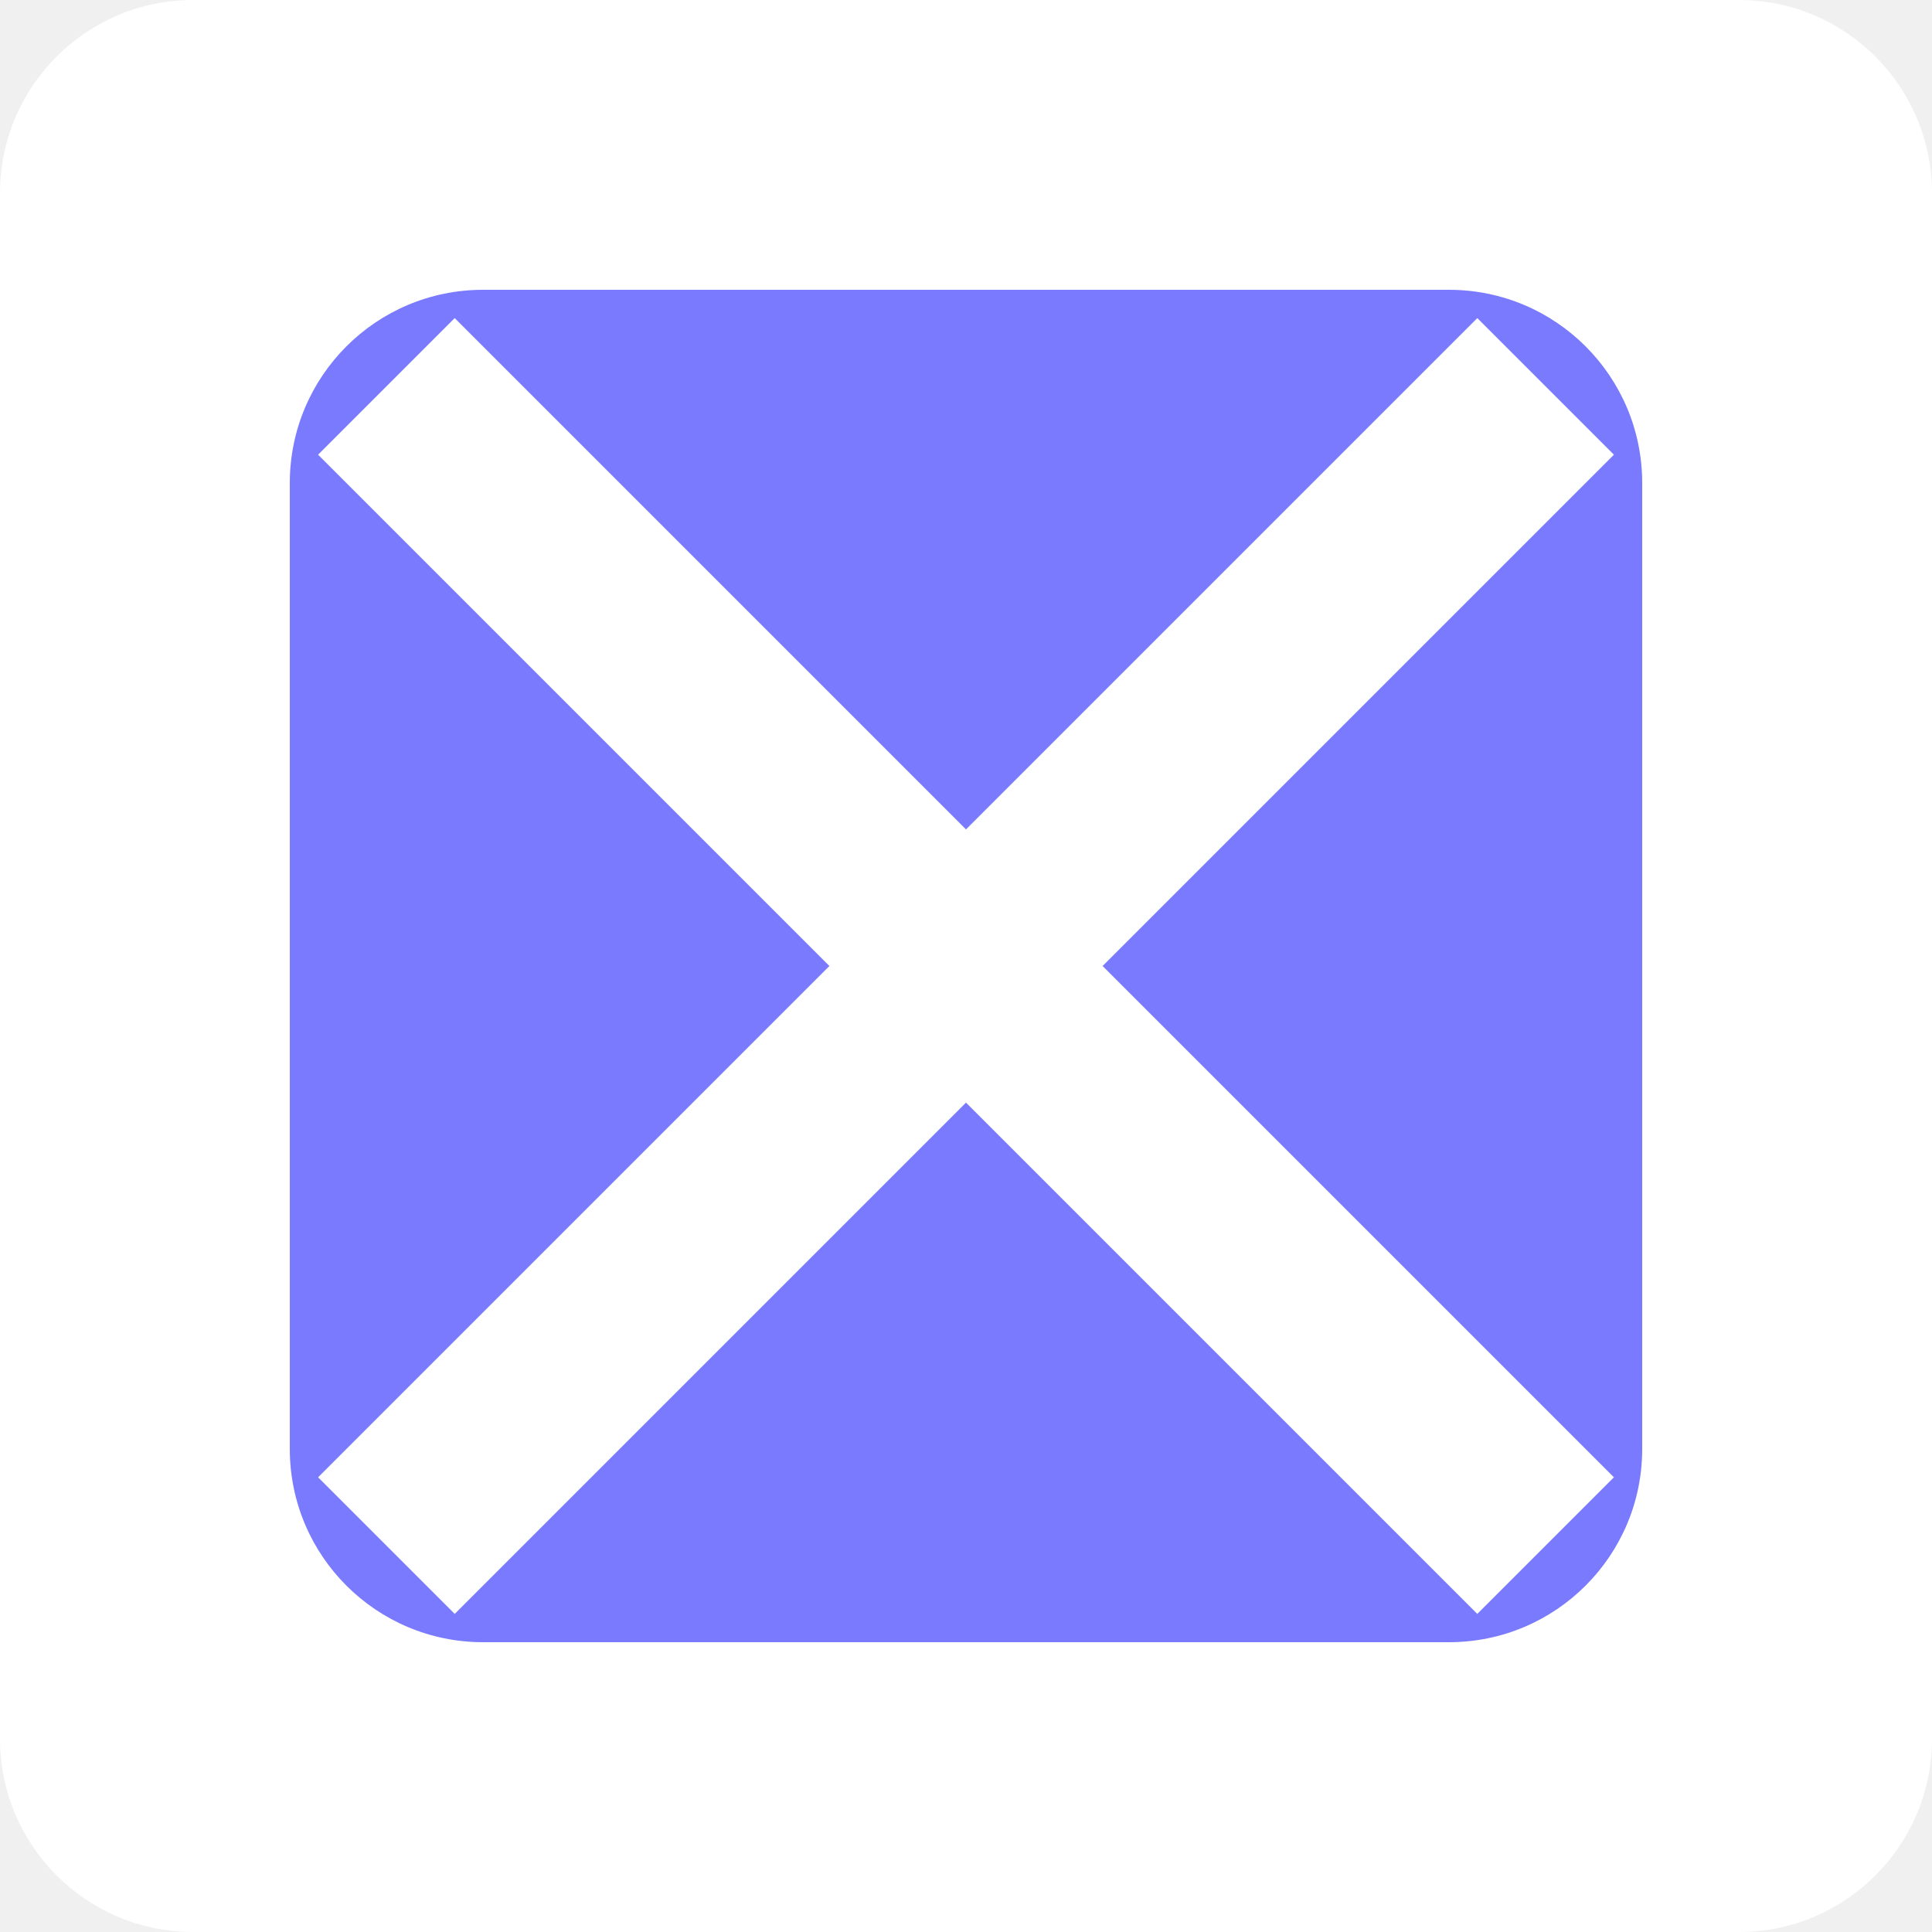
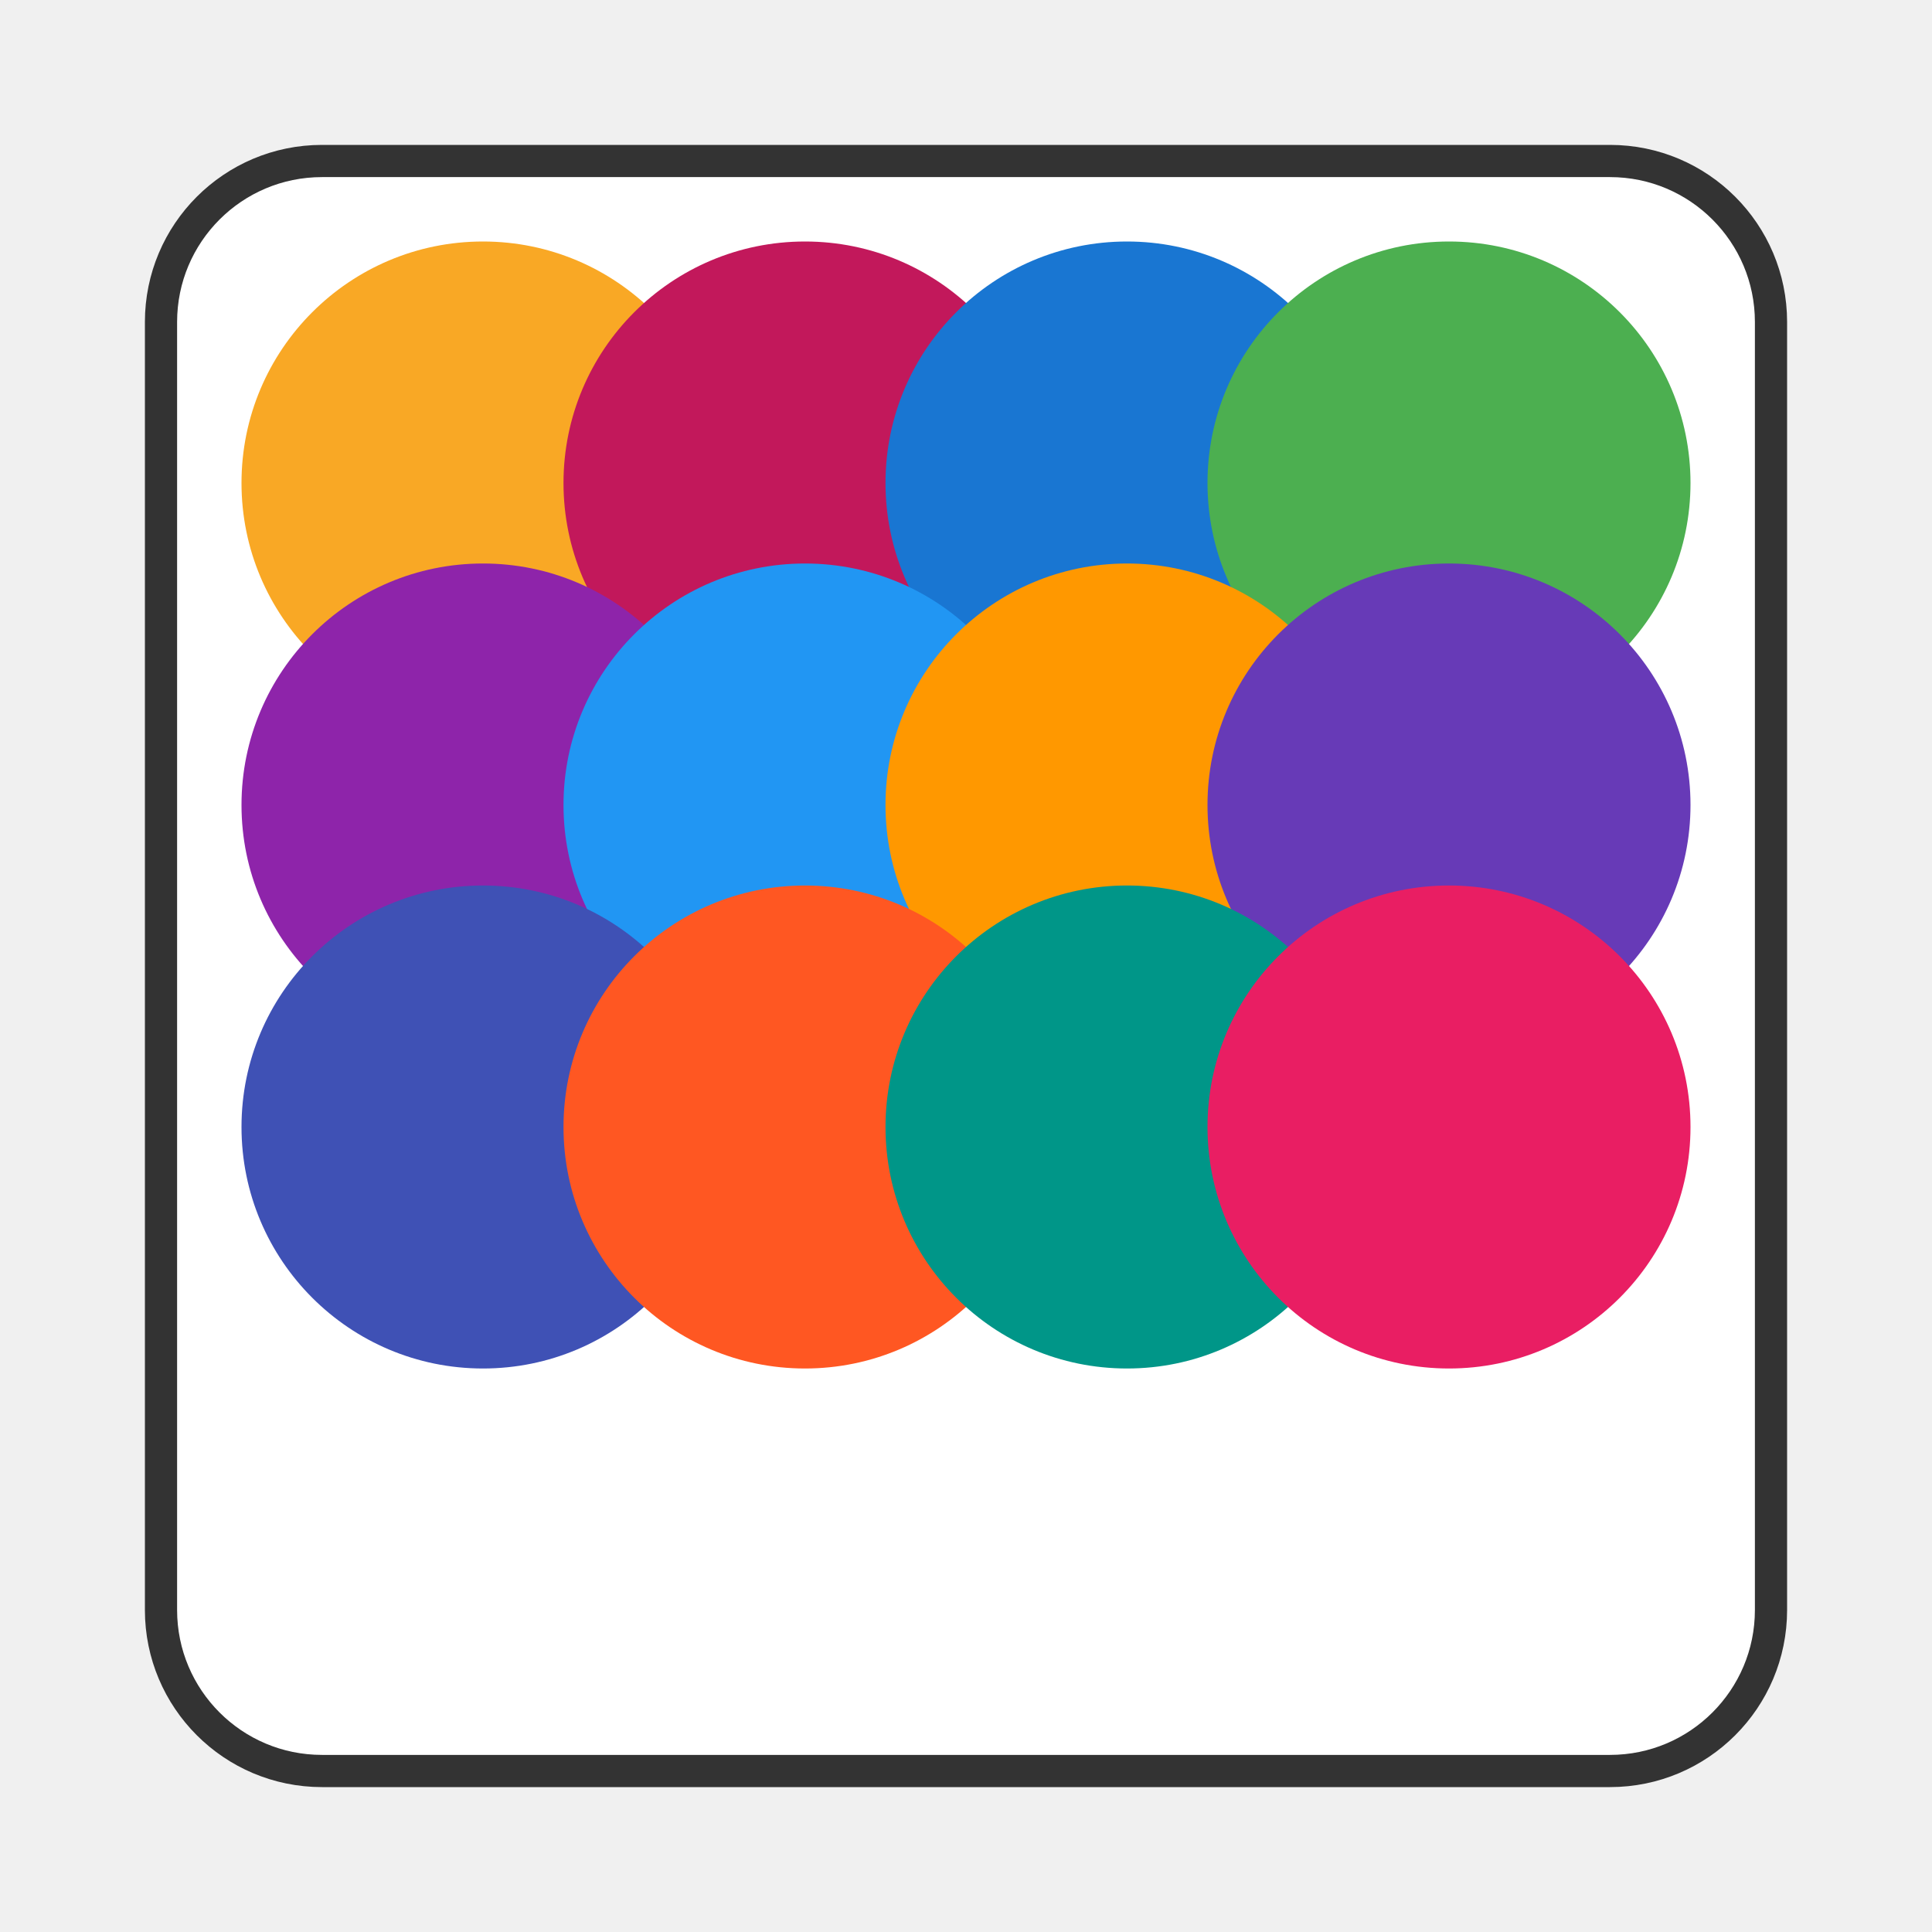
- <svg xmlns="http://www.w3.org/2000/svg" viewBox="0 0 100 100" width="50">
-   <rect x="0" y="0" width="100" height="100" rx="10" fill="#fff" />
-   <rect x="15" y="15" width="70" height="70" rx="10" fill="#7a7aff" />
-   <path d="M 20 20 L 80 80" stroke="#fff" stroke-width="10" />
-   <path d="M 80 20 L 20 80" stroke="#fff" stroke-width="10" />
+ <svg xmlns="http://www.w3.org/2000/svg" viewBox="0 0 120 120">
+   <rect x="10" y="10" width="100" height="100" rx="10" fill="#ffffff" stroke="#333333" stroke-width="2" />
+   <circle cx="30" cy="30" r="15" fill="#f9a825" />
+   <circle cx="50" cy="30" r="15" fill="#c2185b" />
+   <circle cx="70" cy="30" r="15" fill="#1976d2" />
+   <circle cx="90" cy="30" r="15" fill="#4caf50" />
+   <circle cx="30" cy="50" r="15" fill="#8e24aa" />
+   <circle cx="50" cy="50" r="15" fill="#2196f3" />
+   <circle cx="70" cy="50" r="15" fill="#ff9800" />
+   <circle cx="90" cy="50" r="15" fill="#673ab7" />
+   <circle cx="30" cy="70" r="15" fill="#3f51b5" />
+   <circle cx="50" cy="70" r="15" fill="#ff5722" />
+   <circle cx="70" cy="70" r="15" fill="#009688" />
+   <circle cx="90" cy="70" r="15" fill="#e91e63" />
</svg>
